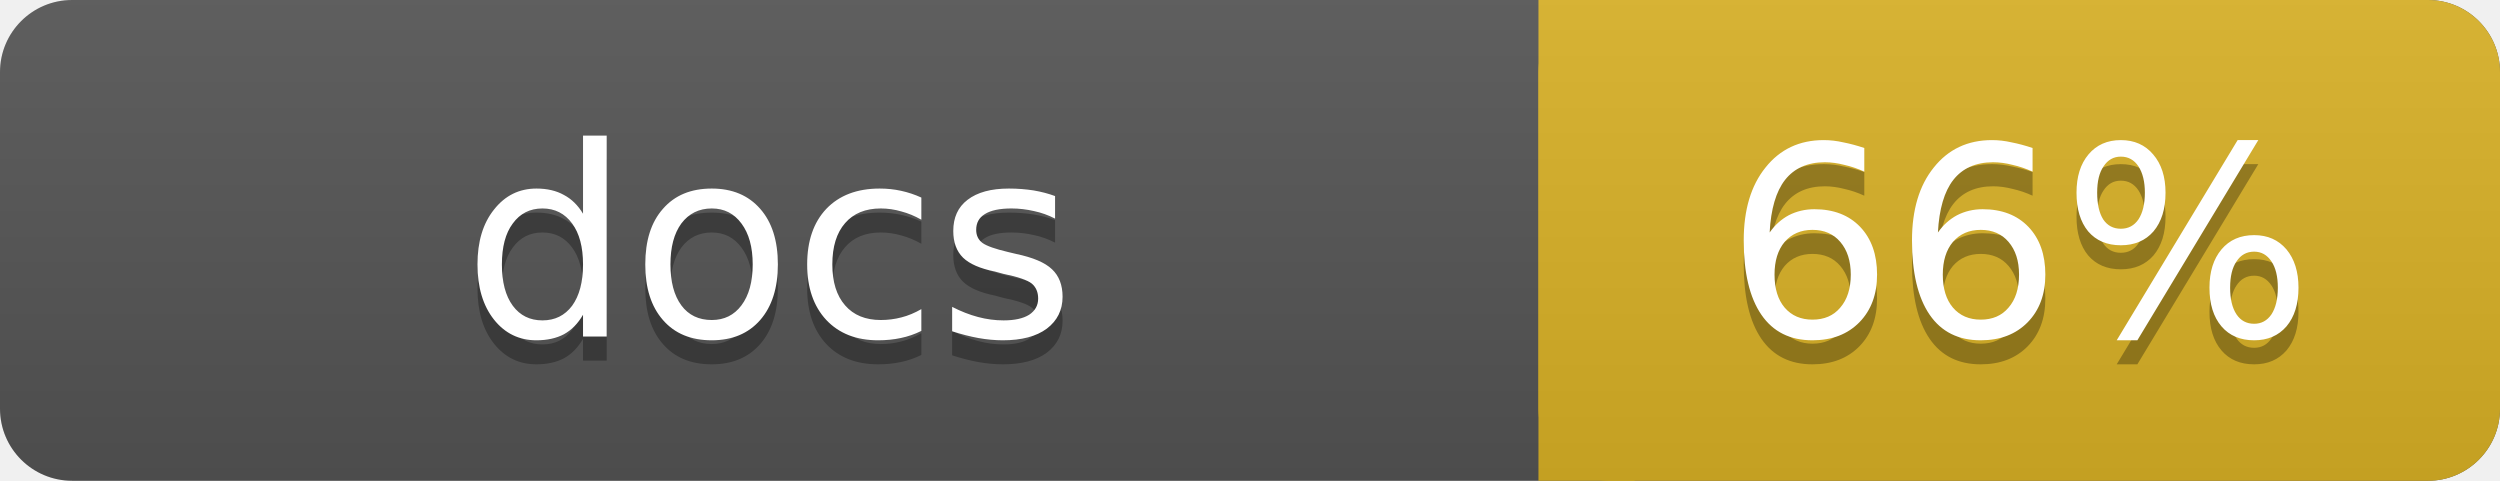
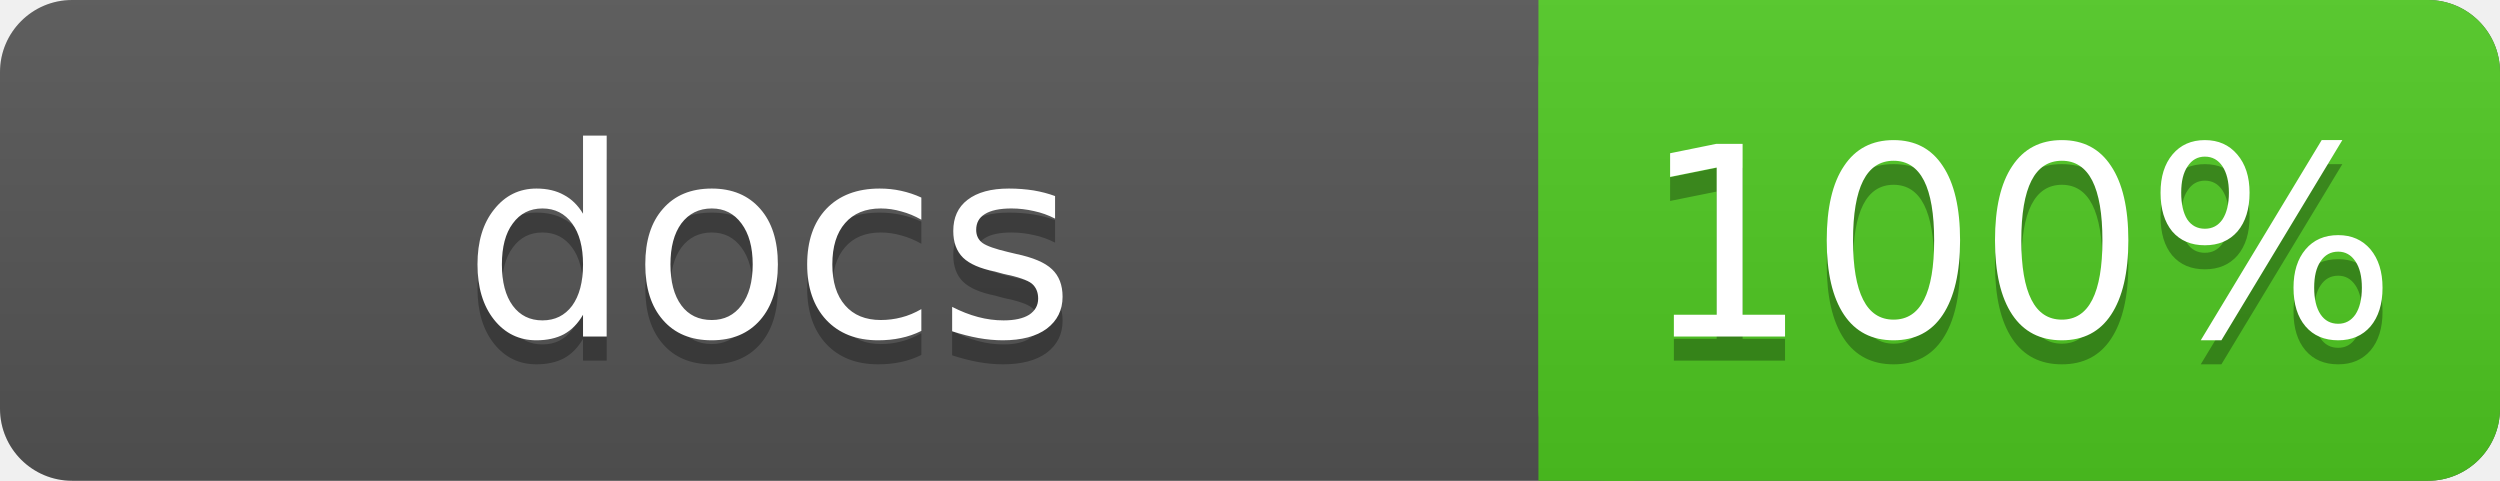
<svg xmlns="http://www.w3.org/2000/svg" width="104" height="20">
  <linearGradient id="a" x2="0" y2="100%">
    <stop offset="0" stop-color="#bbb" stop-opacity=".1" />
    <stop offset="1" stop-opacity=".1" />
  </linearGradient>
  <rect rx="3" width="104" height="20" fill="#555" />
-   <rect rx="3" x="64" width="40" height="20" fill="#dab226" />
-   <path fill="#dab226" d="M64 0h4v20h-4z" />
+   <rect rx="3" x="64" width="40" height="20" fill="#4fc921" />
+   <path fill="#4fc921" d="M64 0h4v20h-4z" />
  <rect rx="3" width="104" height="20" fill="url(#a)" />
  <g fill="#fff" text-anchor="middle" font-family="DejaVu Sans,Verdana,Geneva,sans-serif" font-size="11">
    <text x="32" y="15" fill="#010101" fill-opacity=".3">docs</text>
    <text x="32" y="14">docs</text>
-     <text x="84" y="15" fill="#010101" fill-opacity=".3">66%</text>
-     <text x="84" y="14">66%</text>
+     <text x="84" y="15" fill="#010101" fill-opacity=".3">100%</text>
+     <text x="84" y="14">100%</text>
  </g>
</svg>
